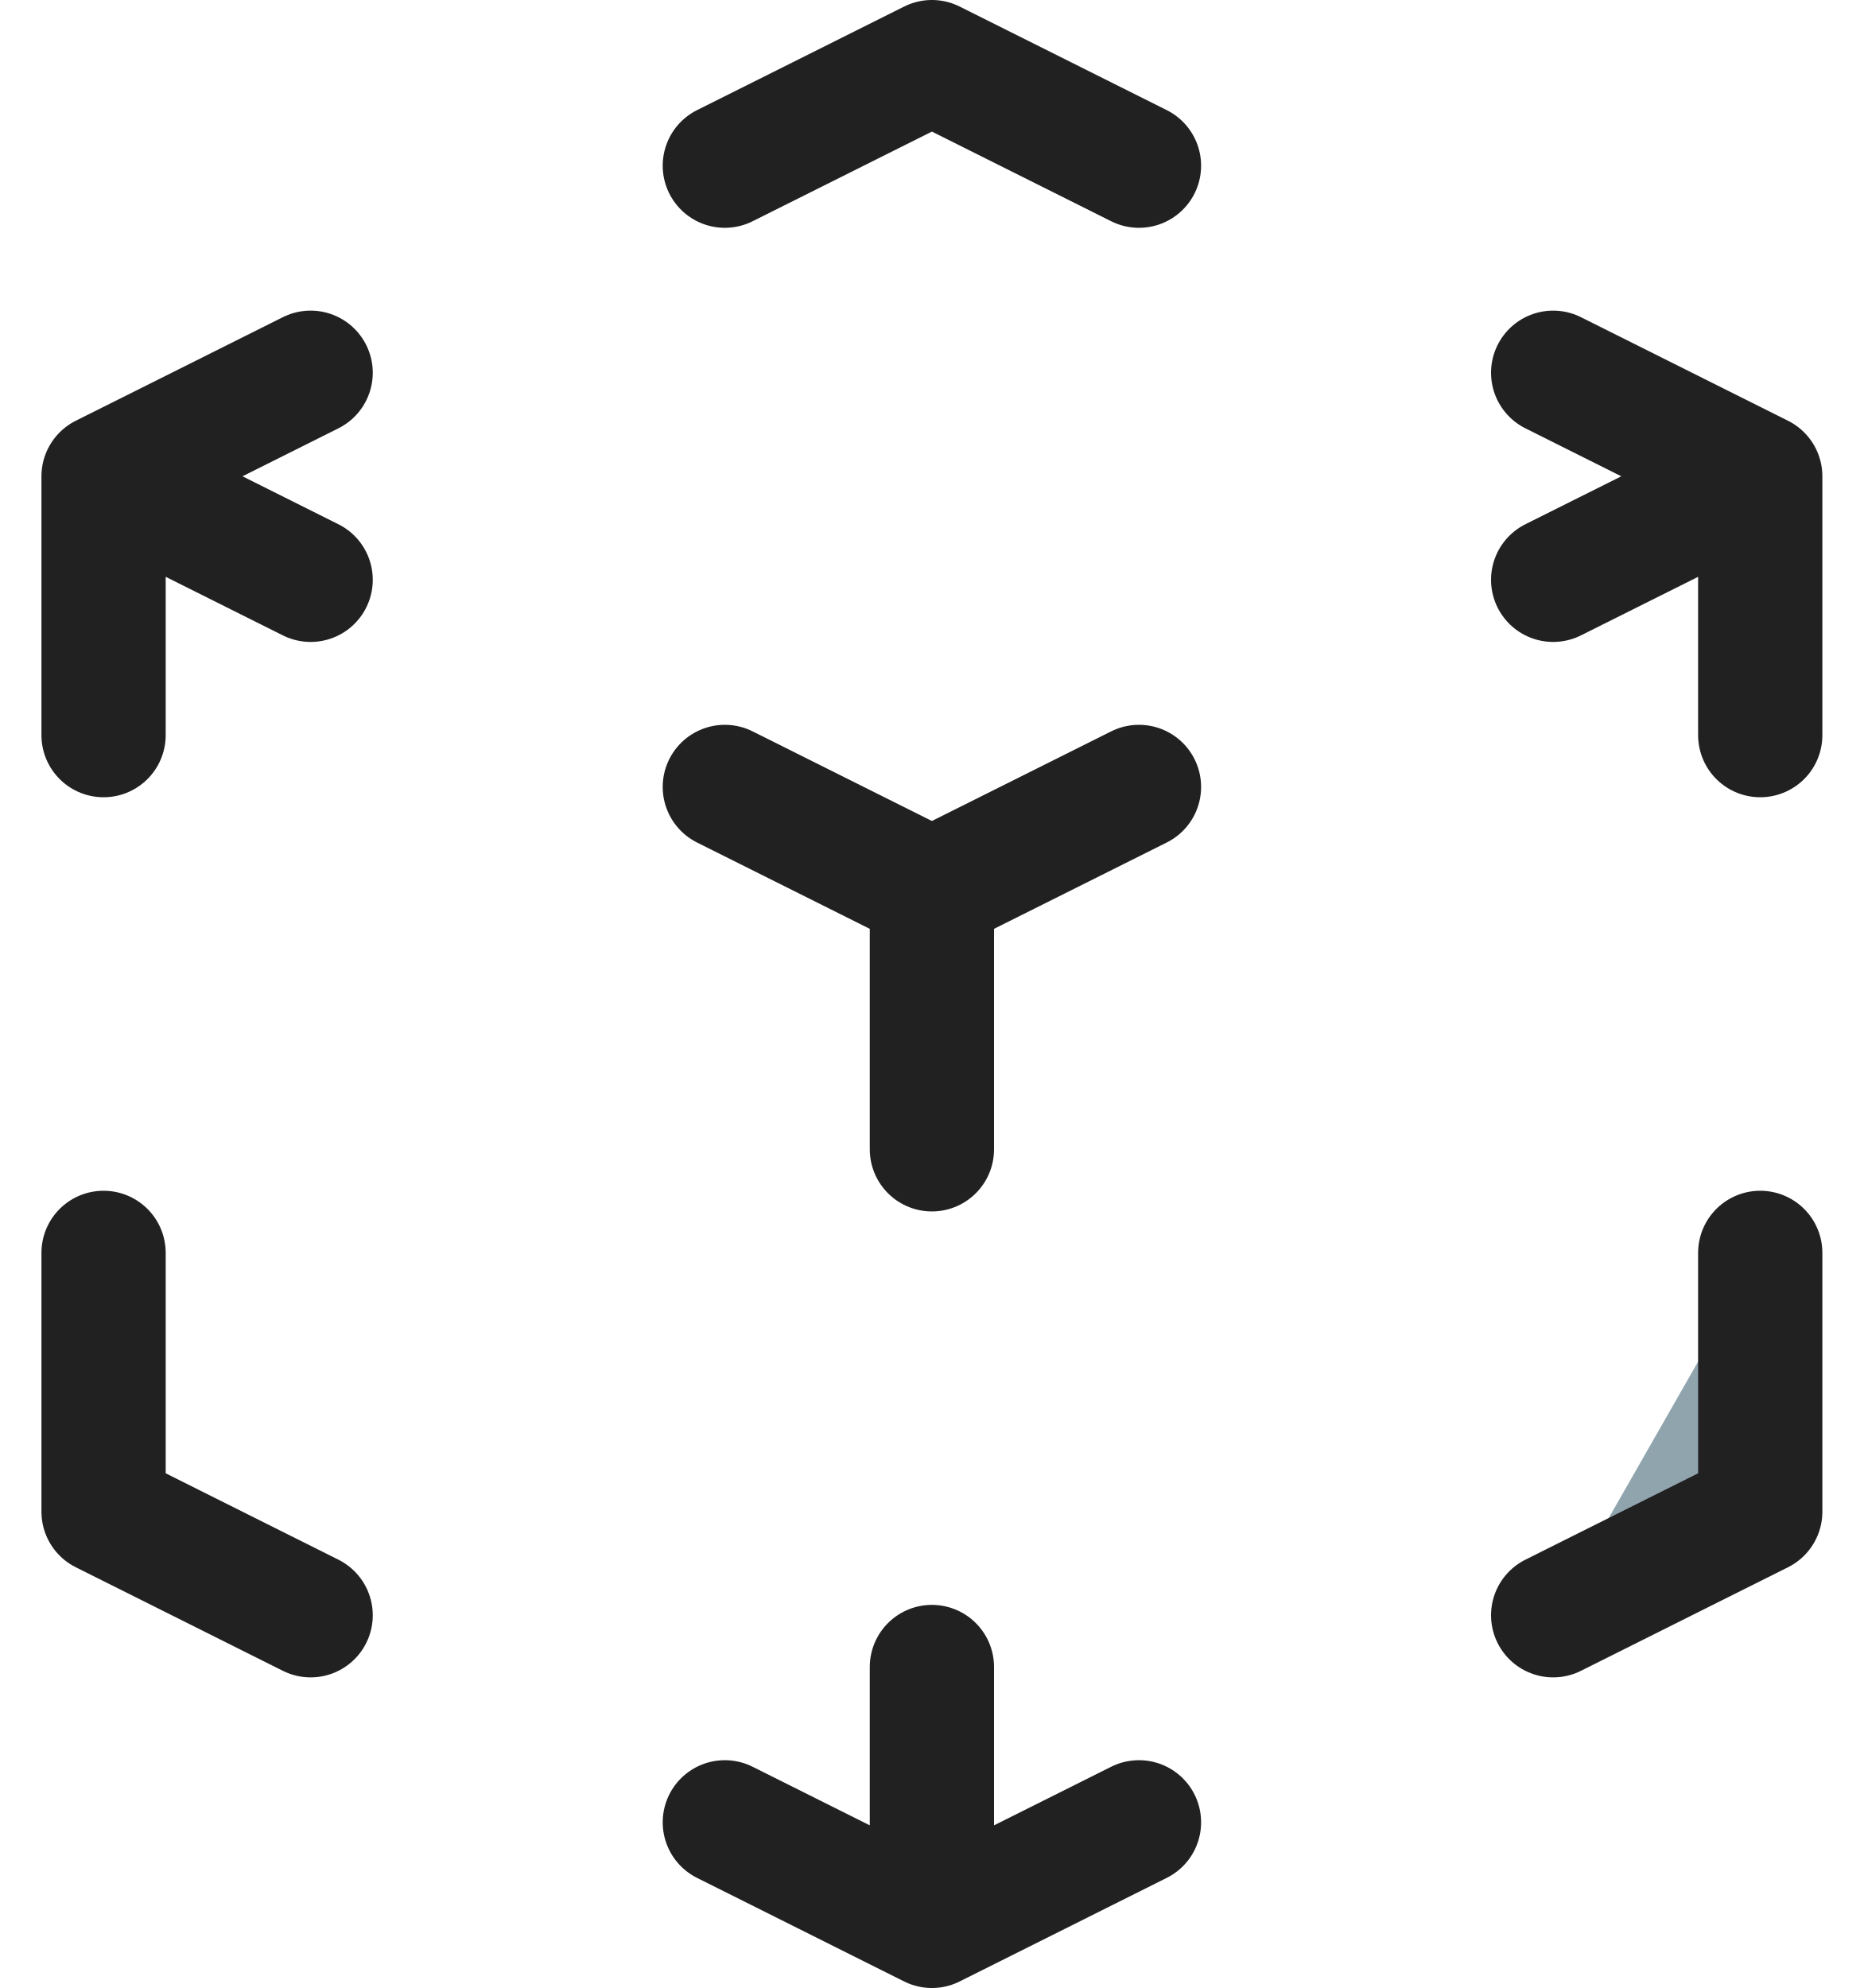
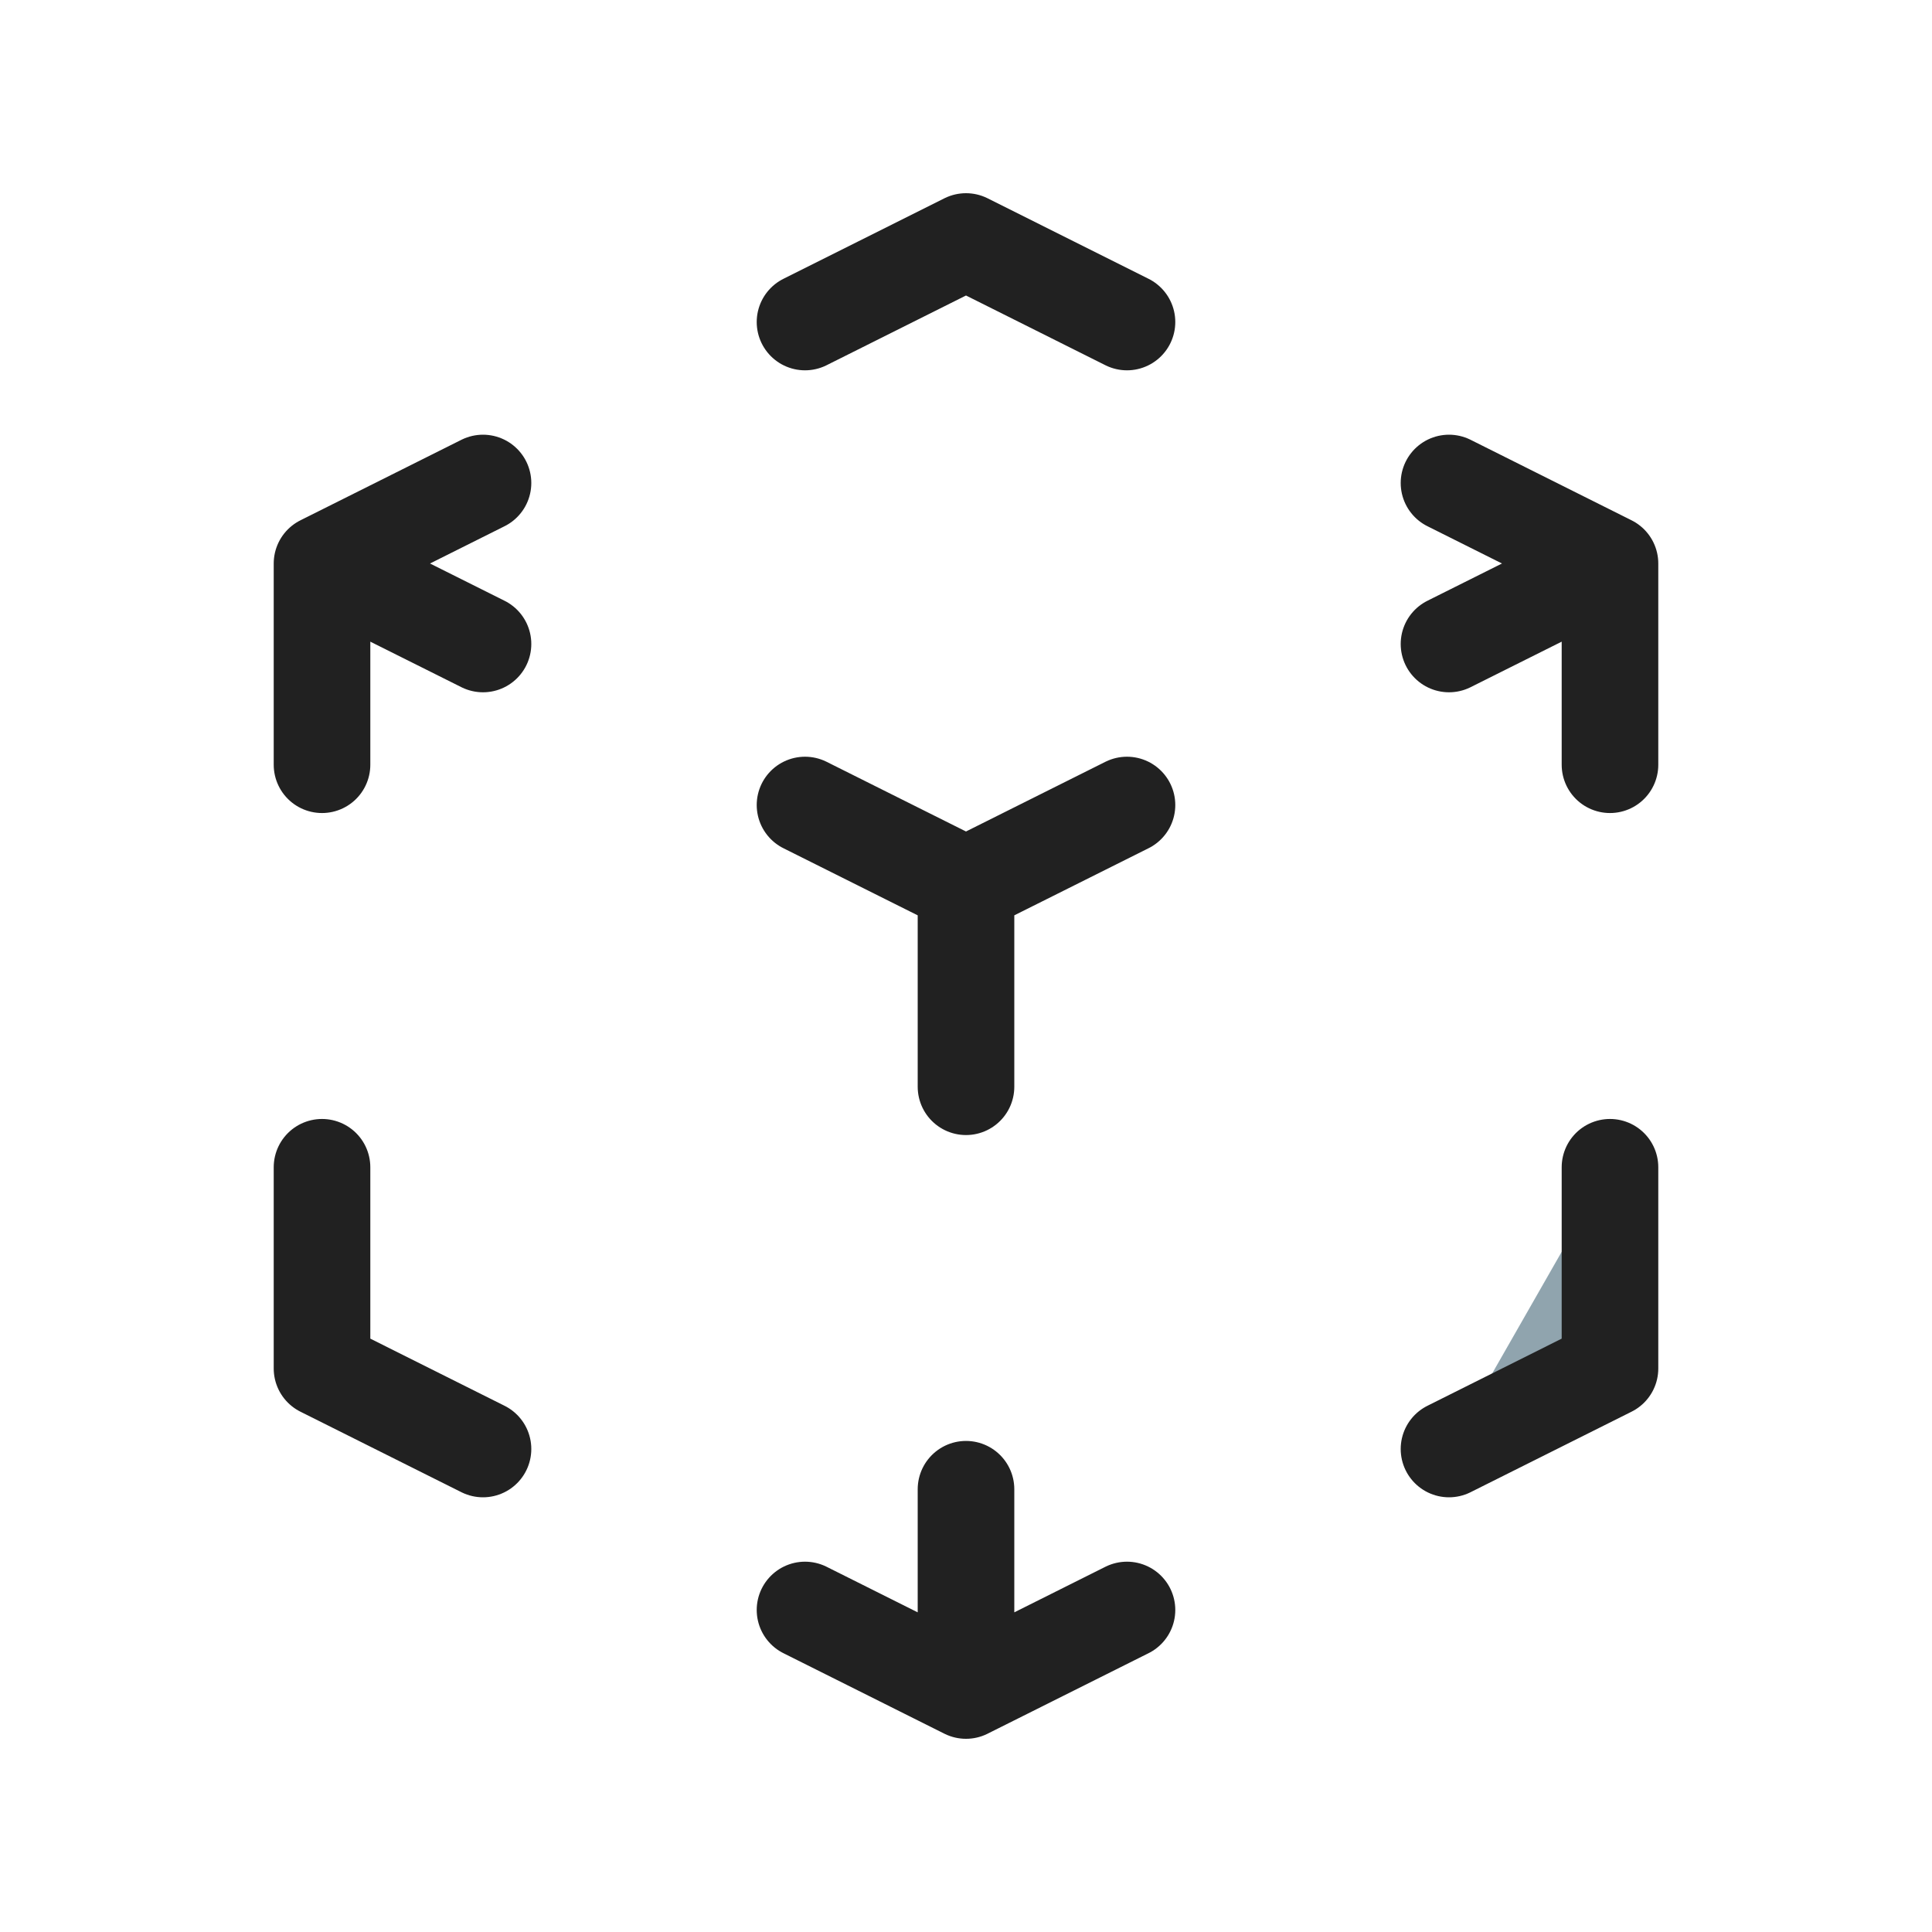
- <svg xmlns="http://www.w3.org/2000/svg" width="30" height="32" viewBox="0 0 30 32" fill="none">
-   <path d="M25 26L28.333 24.333V20.167" fill="#90A4AE" />
-   <path d="M18.333 12.667L15 14.333M15 14.333L11.667 12.667M15 14.333V18.5M28.333 7.667L25 9.333M28.333 7.667L25 6M28.333 7.667V11.833M18.333 2.667L15 1L11.667 2.667M1.667 7.667L5 6M1.667 7.667L5 9.333M1.667 7.667V11.833M15 31L11.667 29.333M15 31L18.333 29.333M15 31V26.833M5 26L1.667 24.333V20.167M25 26L28.333 24.333V20.167" stroke="#212121" stroke-width="2" stroke-linecap="round" stroke-linejoin="round" />
+ <svg xmlns="http://www.w3.org/2000/svg" width="40" height="40" viewBox="0 0 40 40" fill="none">
+   <path d="M30 30L33.333 28.333V24.167" fill="#90A4AE" />
+   <path d="M23.333 16.667L20 18.333M20 18.333L16.667 16.667M20 18.333V22.5M33.333 11.667L30 13.333M33.333 11.667L30 10M33.333 11.667V15.833M23.333 6.667L20 5L16.667 6.667M6.667 11.667L10 10M6.667 11.667L10 13.333M6.667 11.667V15.833M20 35L16.667 33.333M20 35L23.333 33.333M20 35V30.833M10 30L6.667 28.333V24.167M30 30L33.333 28.333V24.167" stroke="#212121" stroke-width="2" stroke-linecap="round" stroke-linejoin="round" />
</svg>
